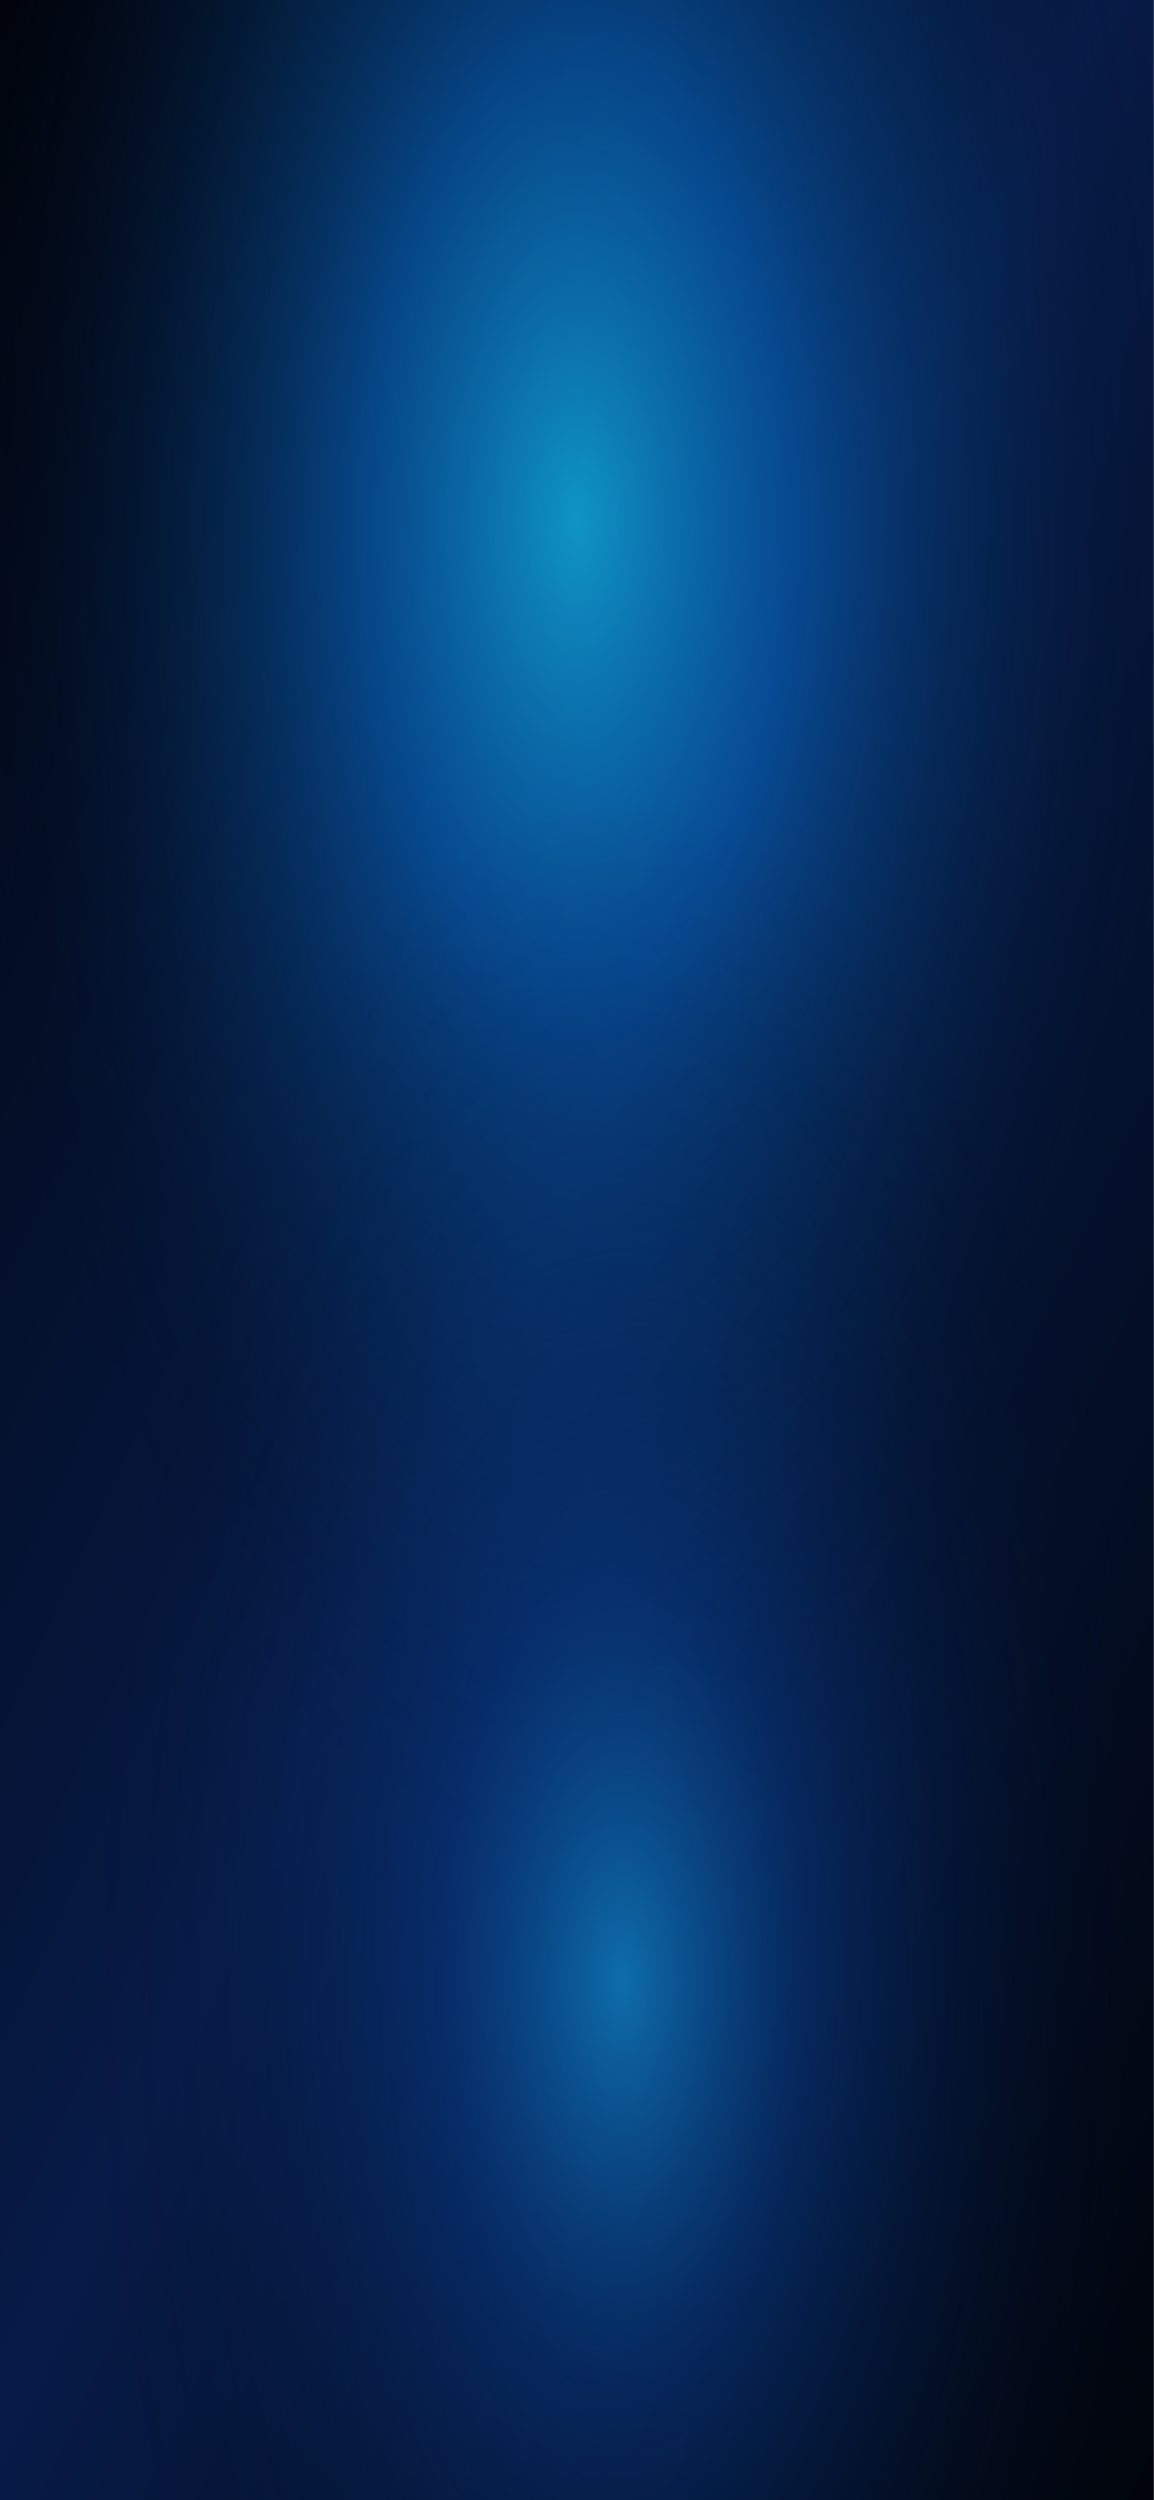
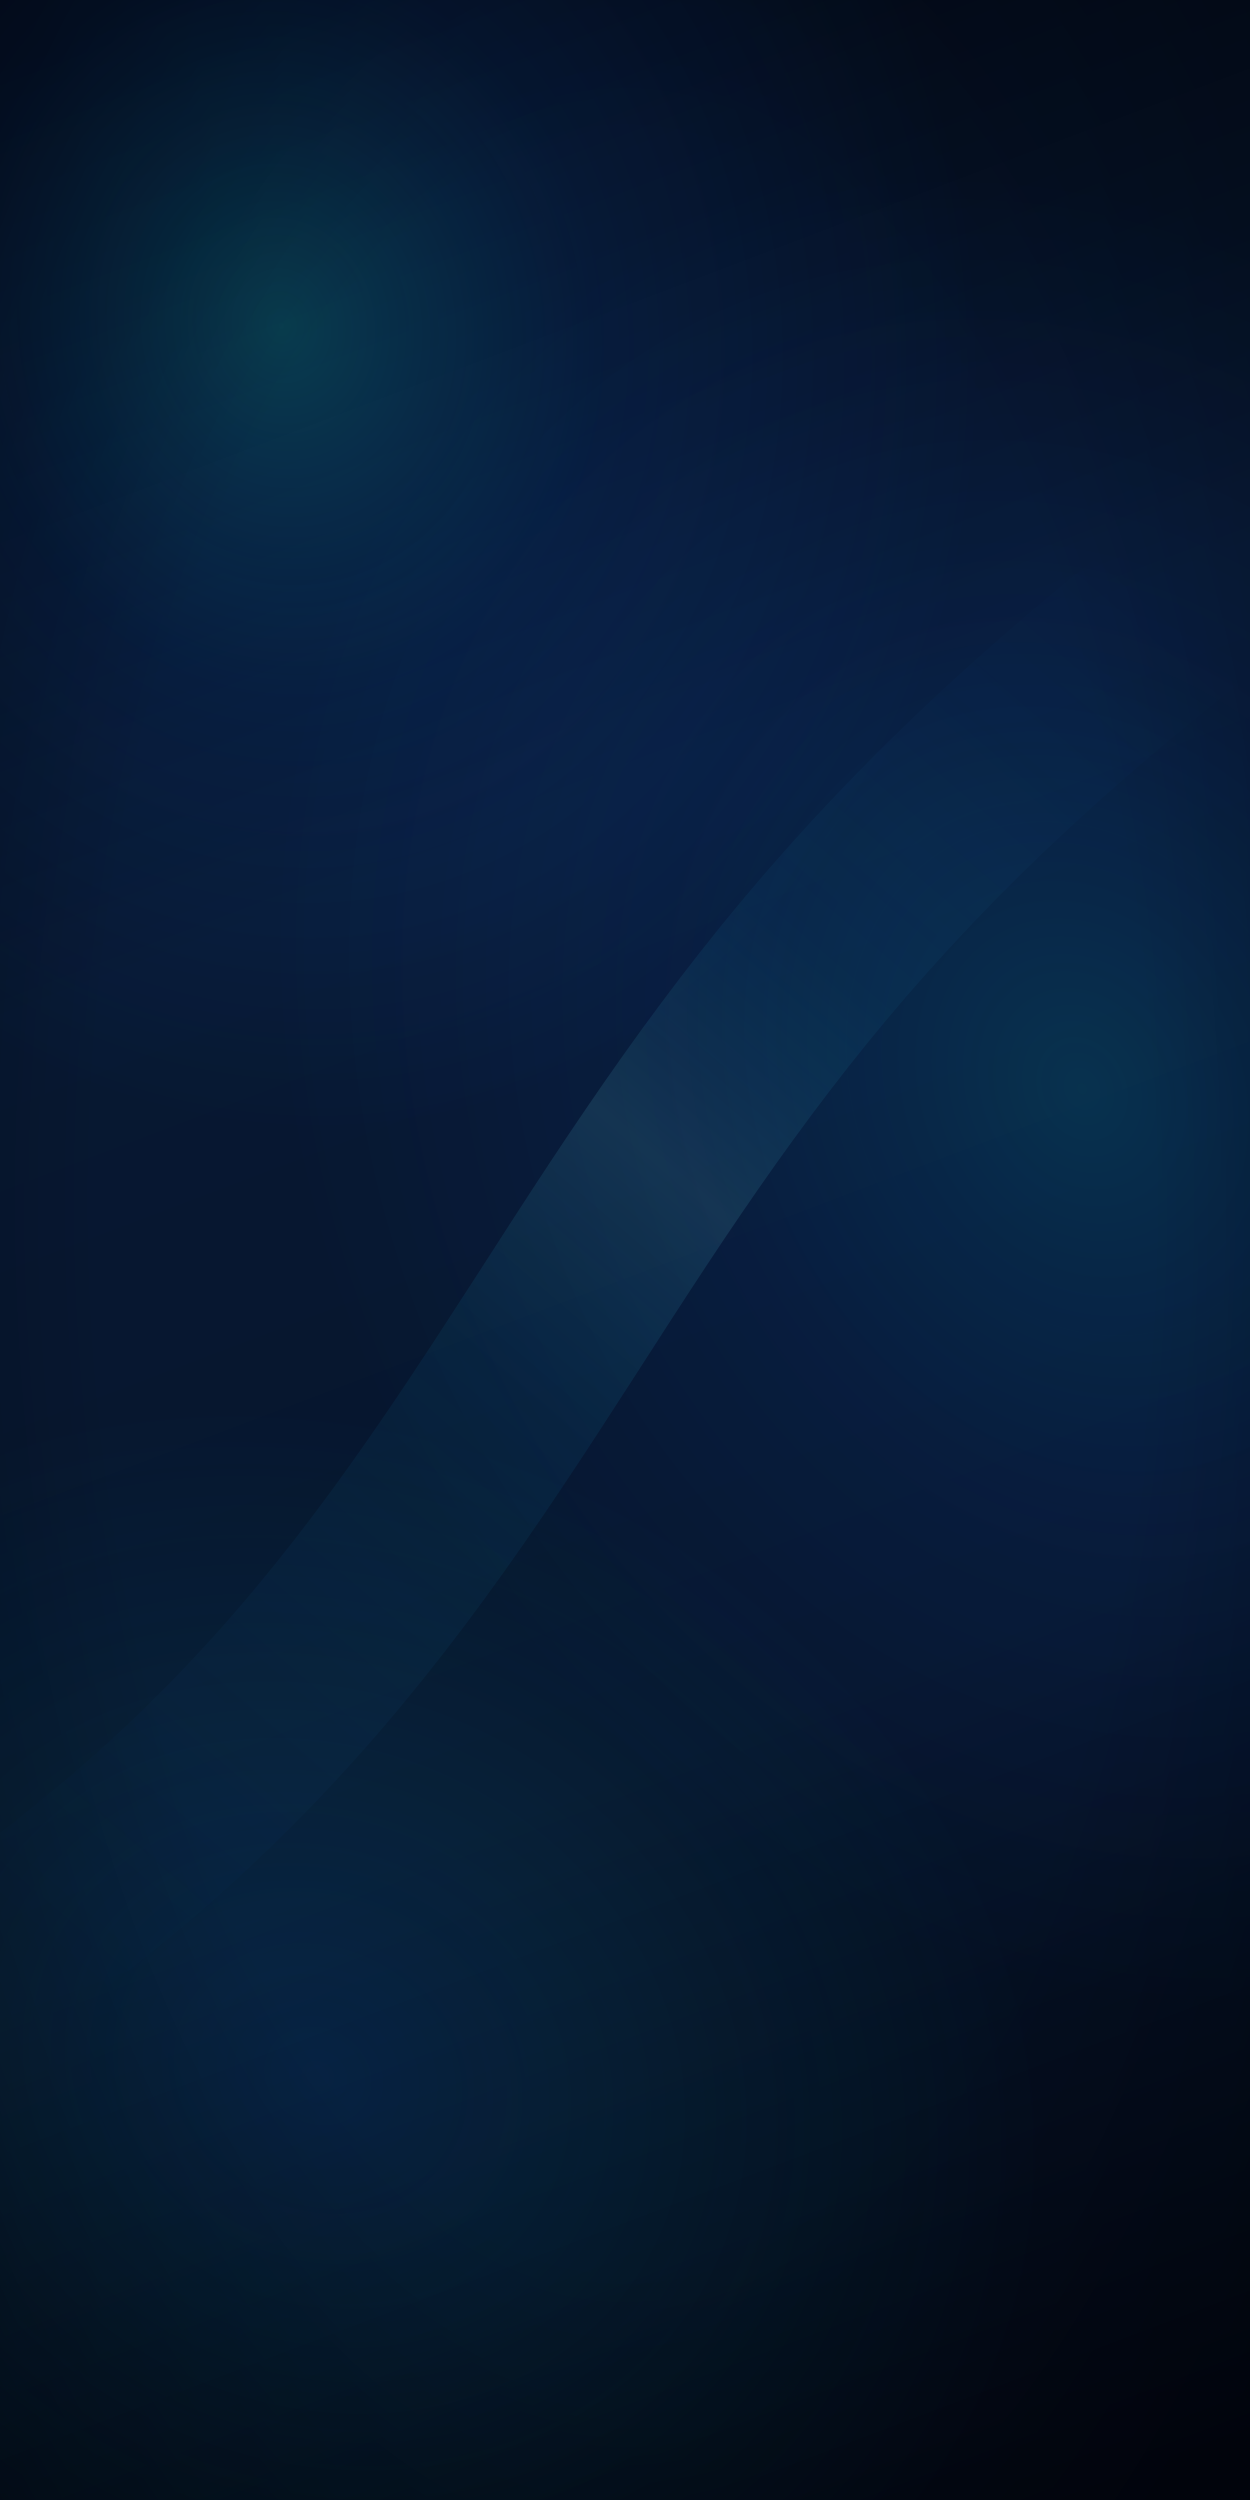
- <svg xmlns="http://www.w3.org/2000/svg" viewBox="0 0 1080 2340" preserveAspectRatio="xMidYMid slice">
+ <svg xmlns="http://www.w3.org/2000/svg" viewBox="0 0 1000 2000" preserveAspectRatio="xMidYMid slice" role="img" aria-label="AMRI VPN mobile background">
  <defs>
-     <linearGradient id="b" x1="0" y1="0" x2="1" y2="1">
-       <stop stop-color="#01040c" />
-       <stop offset=".48" stop-color="#071b47" />
-       <stop offset="1" stop-color="#01040b" />
+     <linearGradient id="base" x1="120" y1="0" x2="880" y2="2000" gradientUnits="userSpaceOnUse">
+       <stop stop-color="#020713" />
+       <stop offset="0.34" stop-color="#071832" />
+       <stop offset="0.68" stop-color="#06152C" />
+       <stop offset="1" stop-color="#020611" />
    </linearGradient>
-     <radialGradient id="a" cx="50%" cy="21%" r="54%">
-       <stop stop-color="#12bdf2" stop-opacity=".76" />
-       <stop offset=".34" stop-color="#0873d5" stop-opacity=".54" />
-       <stop offset="1" stop-color="#020814" stop-opacity="0" />
+     <radialGradient id="topGlow" cx="0" cy="0" r="1" gradientTransform="translate(220 260) rotate(78) scale(650 560)" gradientUnits="userSpaceOnUse">
+       <stop stop-color="#18D9EE" stop-opacity="0.23" />
+       <stop offset="0.46" stop-color="#167BFF" stop-opacity="0.10" />
+       <stop offset="1" stop-color="#167BFF" stop-opacity="0" />
    </radialGradient>
-     <radialGradient id="c" cx="54%" cy="79%" r="47%">
-       <stop stop-color="#129ce9" stop-opacity=".66" />
-       <stop offset=".34" stop-color="#0a52ba" stop-opacity=".35" />
-       <stop offset="1" stop-color="#020814" stop-opacity="0" />
+     <radialGradient id="midGlow" cx="0" cy="0" r="1" gradientTransform="translate(865 870) rotate(154) scale(620 760)" gradientUnits="userSpaceOnUse">
+       <stop stop-color="#0FC1F2" stop-opacity="0.16" />
+       <stop offset="0.5" stop-color="#166DFF" stop-opacity="0.07" />
+       <stop offset="1" stop-color="#166DFF" stop-opacity="0" />
+     </radialGradient>
+     <radialGradient id="lowGlow" cx="0" cy="0" r="1" gradientTransform="translate(255 1660) rotate(28) scale(600 520)" gradientUnits="userSpaceOnUse">
+       <stop stop-color="#1489FF" stop-opacity="0.13" />
+       <stop offset="0.58" stop-color="#0DD6ED" stop-opacity="0.045" />
+       <stop offset="1" stop-color="#0DD6ED" stop-opacity="0" />
+     </radialGradient>
+     <linearGradient id="routeGlow" x1="40" y1="1570" x2="960" y2="500" gradientUnits="userSpaceOnUse">
+       <stop stop-color="#1671FF" stop-opacity="0" />
+       <stop offset="0.42" stop-color="#13BEEA" stop-opacity="0.07" />
+       <stop offset="0.57" stop-color="#77F4FF" stop-opacity="0.11" />
+       <stop offset="0.72" stop-color="#13BEEA" stop-opacity="0.05" />
+       <stop offset="1" stop-color="#1671FF" stop-opacity="0" />
+     </linearGradient>
+     <radialGradient id="vignette" cx="50%" cy="48%" r="72%">
+       <stop offset="0.58" stop-color="#000000" stop-opacity="0" />
+       <stop offset="1" stop-color="#000000" stop-opacity="0.33" />
    </radialGradient>
  </defs>
-   <rect width="1080" height="2340" fill="url(#b)" />
-   <rect width="1080" height="2340" fill="url(#a)" />
-   <rect width="1080" height="2340" fill="url(#c)" />
+   <rect width="1000" height="2000" fill="url(#base)" />
+   <rect width="1000" height="2000" fill="url(#topGlow)" />
+   <rect width="1000" height="2000" fill="url(#midGlow)" />
+   <rect width="1000" height="2000" fill="url(#lowGlow)" />
+   <path d="M-180 1670C190 1470 316 1260 474 1015C626 780 760 603 1155 335" fill="none" stroke="url(#routeGlow)" stroke-width="150" stroke-linecap="round" />
+   <rect width="1000" height="2000" fill="url(#vignette)" />
</svg>
